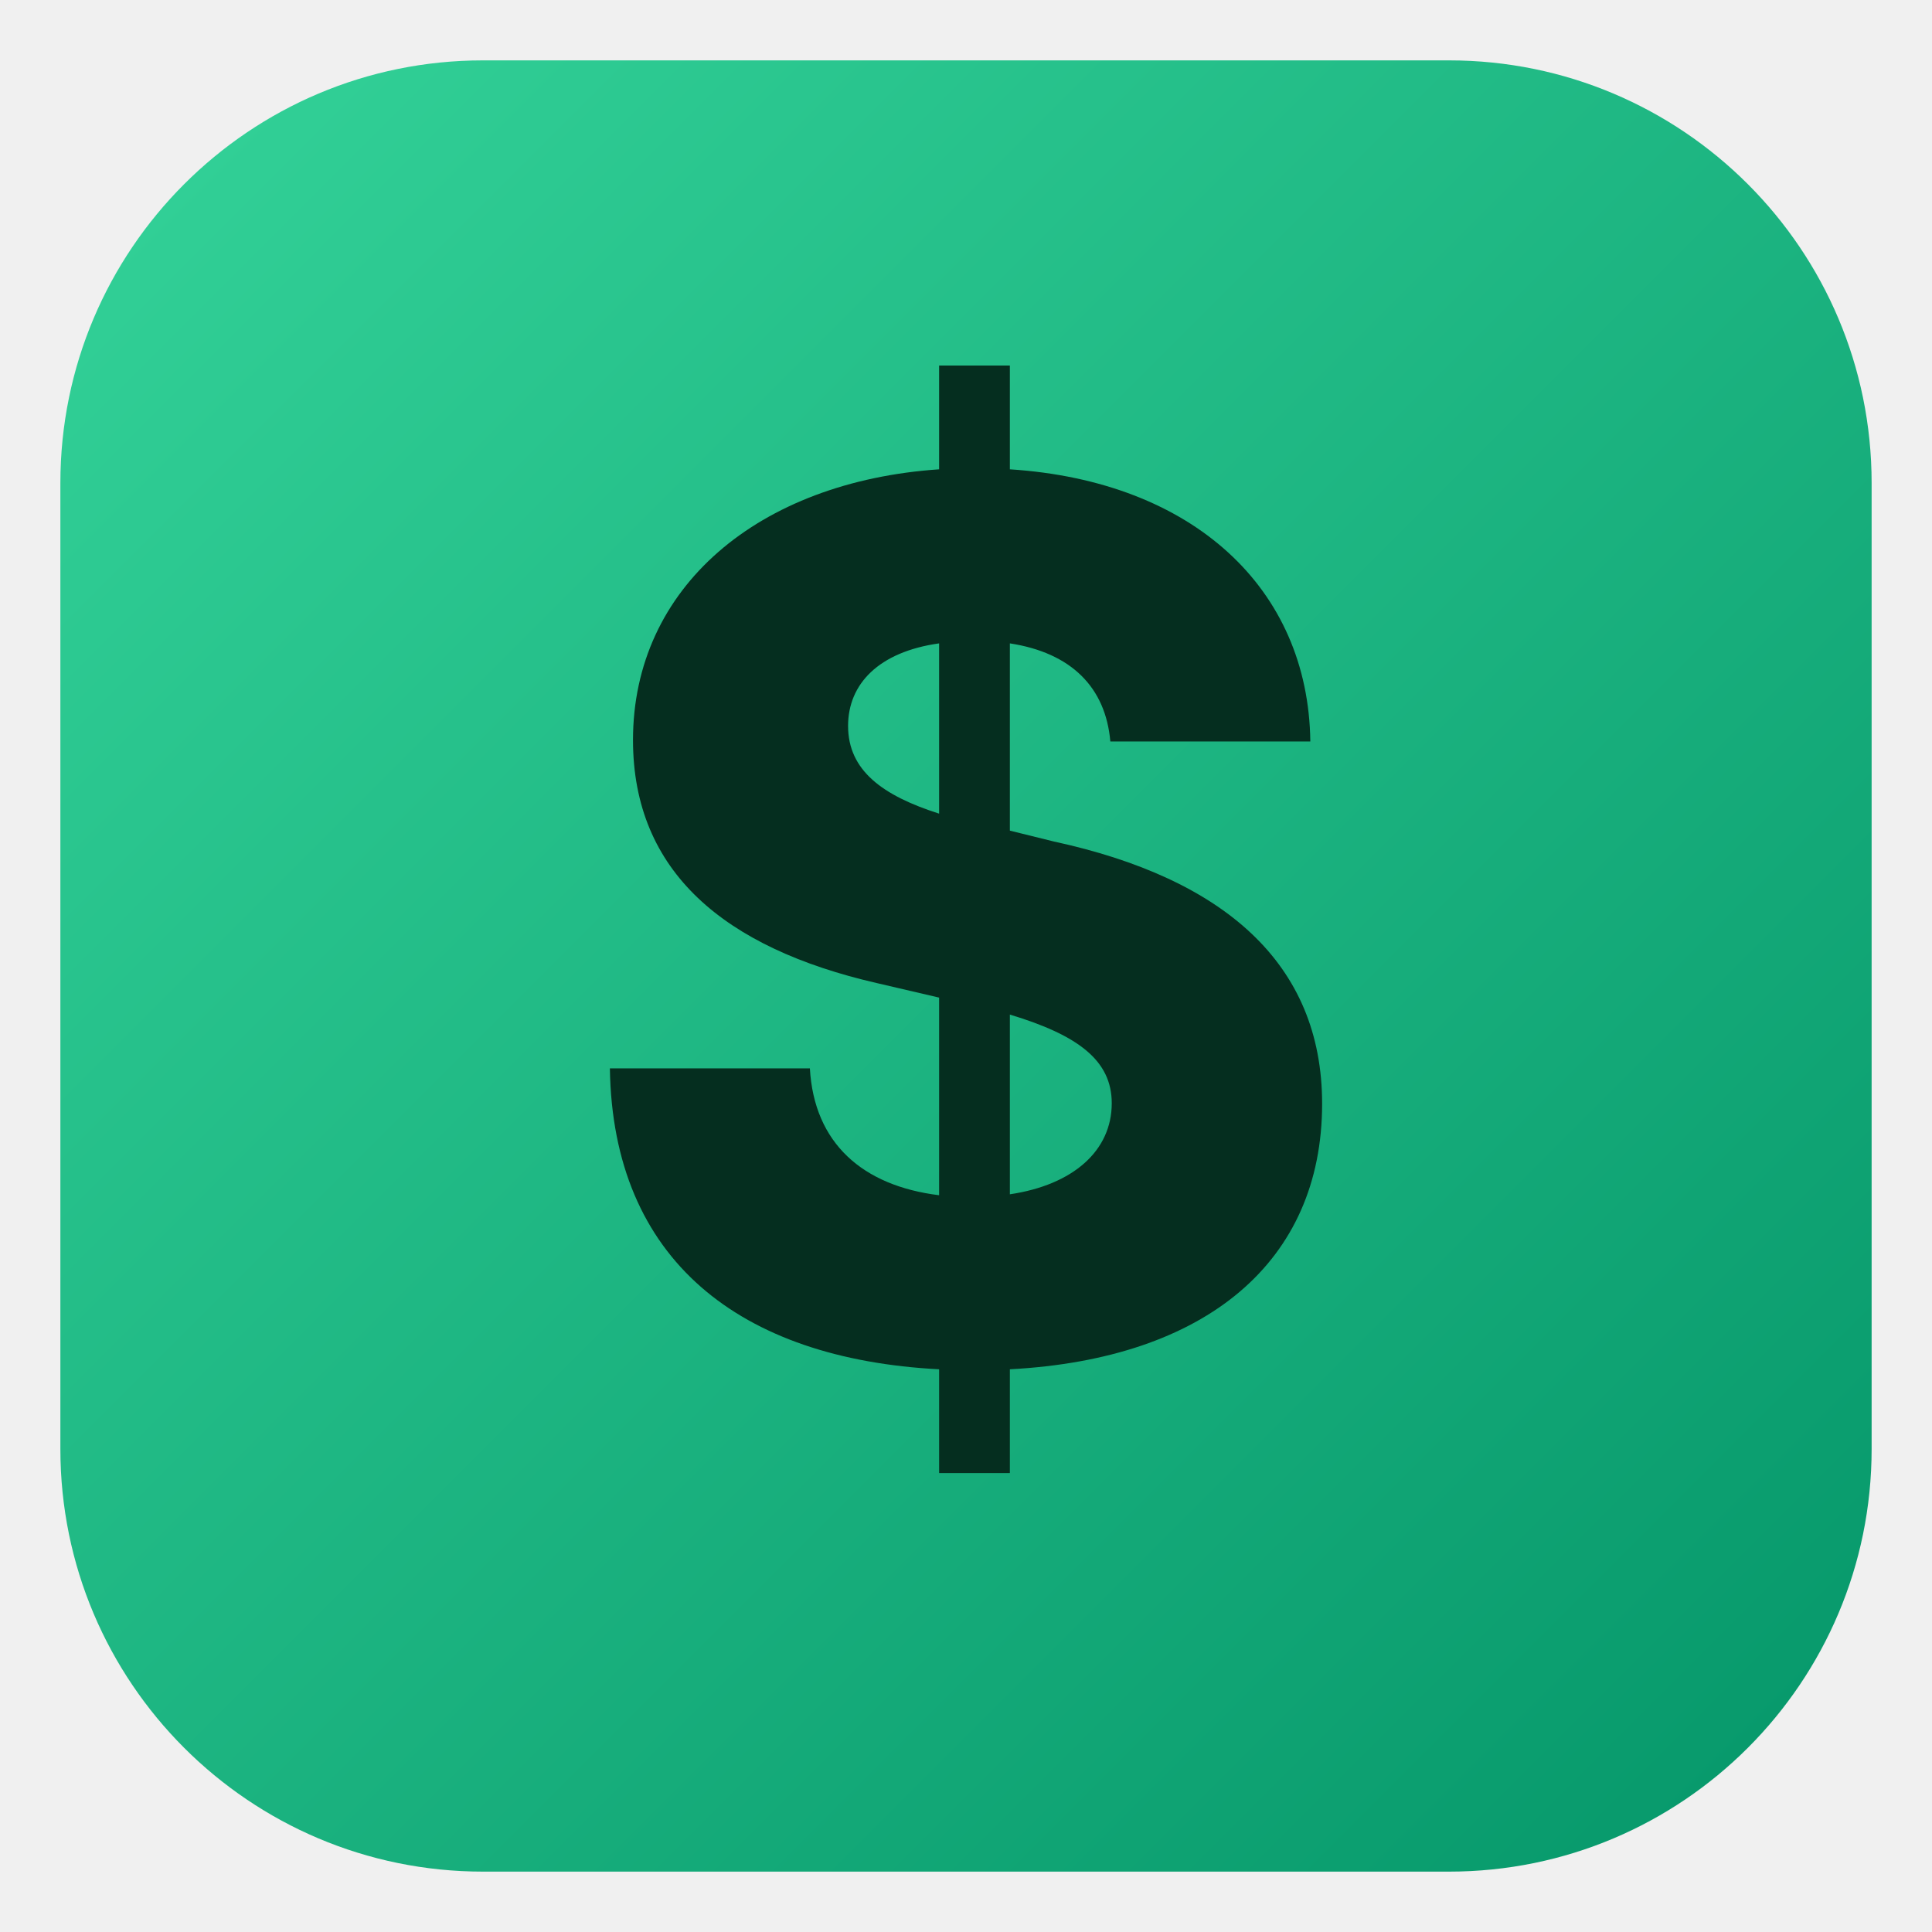
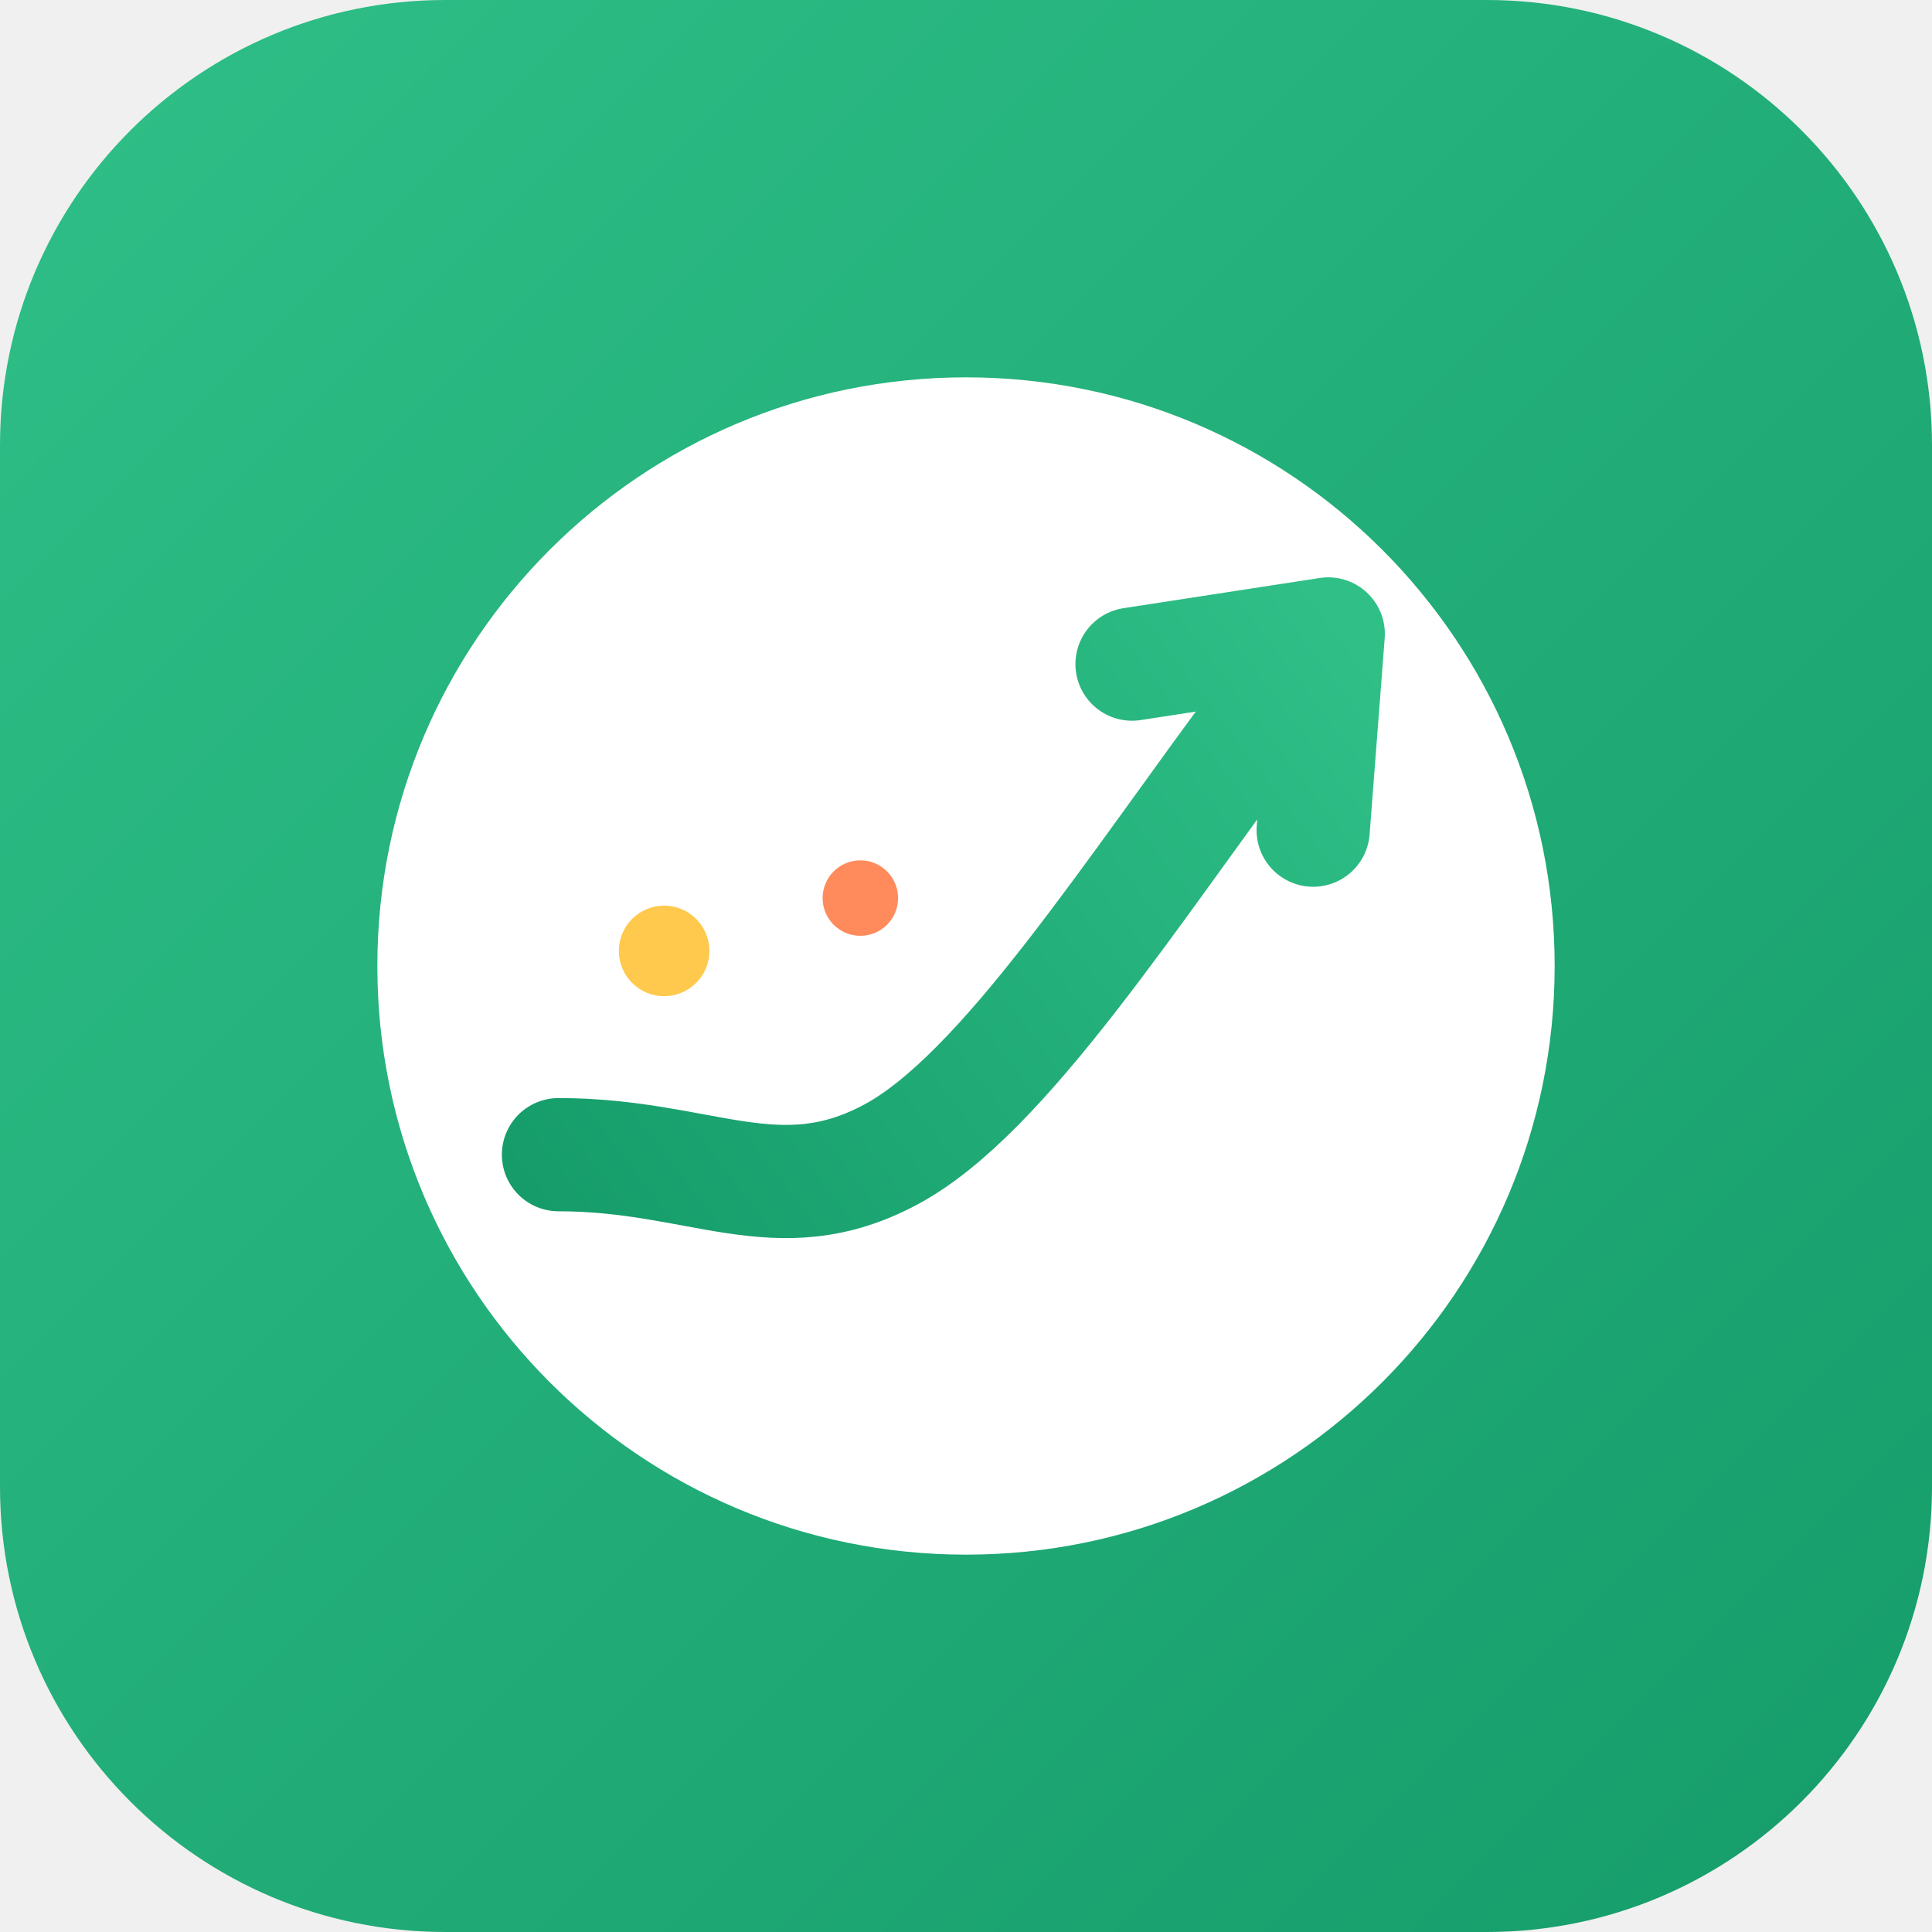
- <svg xmlns="http://www.w3.org/2000/svg" viewBox="0 0 64 64" width="64" height="64">
+ <svg xmlns="http://www.w3.org/2000/svg" viewBox="0 0 512 512" width="512" height="512" aria-label="MoneySmart">
  <defs>
-     <linearGradient id="g" x1="0" y1="0" x2="1" y2="1">
-       <stop offset="0" stop-color="#34d399" />
-       <stop offset="1" stop-color="#059669" />
+     <linearGradient id="bg" x1="0" y1="0" x2="512" y2="512" gradientUnits="userSpaceOnUse">
+       <stop offset="0" stop-color="#2FBF87" />
+       <stop offset="1" stop-color="#159C6A" />
+     </linearGradient>
+     <linearGradient id="ar" x1="150" y1="330" x2="360" y2="170" gradientUnits="userSpaceOnUse">
+       <stop offset="0" stop-color="#159C6A" />
+       <stop offset="1" stop-color="#2FBF87" />
    </linearGradient>
  </defs>
-   <rect x="2" y="2" width="60" height="60" rx="14" fill="url(#g)" />
-   <text x="32" y="45" font-family="Inter, system-ui, sans-serif" font-size="40" font-weight="800" text-anchor="middle" fill="#052e1f">$</text>
+   <rect width="512" height="512" rx="118" fill="url(#bg)" />
+   <circle cx="256" cy="256" r="156" fill="#fff" />
+   <path d="M148 306 C 186 306, 206 322, 236 306 S 300 236, 336 188" fill="none" stroke="url(#ar)" stroke-width="30" stroke-linecap="round" />
+   <path d="M300 176 L 352 168 L 348 220" fill="none" stroke="url(#ar)" stroke-width="30" stroke-linecap="round" stroke-linejoin="round" />
+   <circle cx="176" cy="252" r="12" fill="#FFC94D" />
+   <circle cx="228" cy="238" r="10" fill="#FF8A5B" />
</svg>
